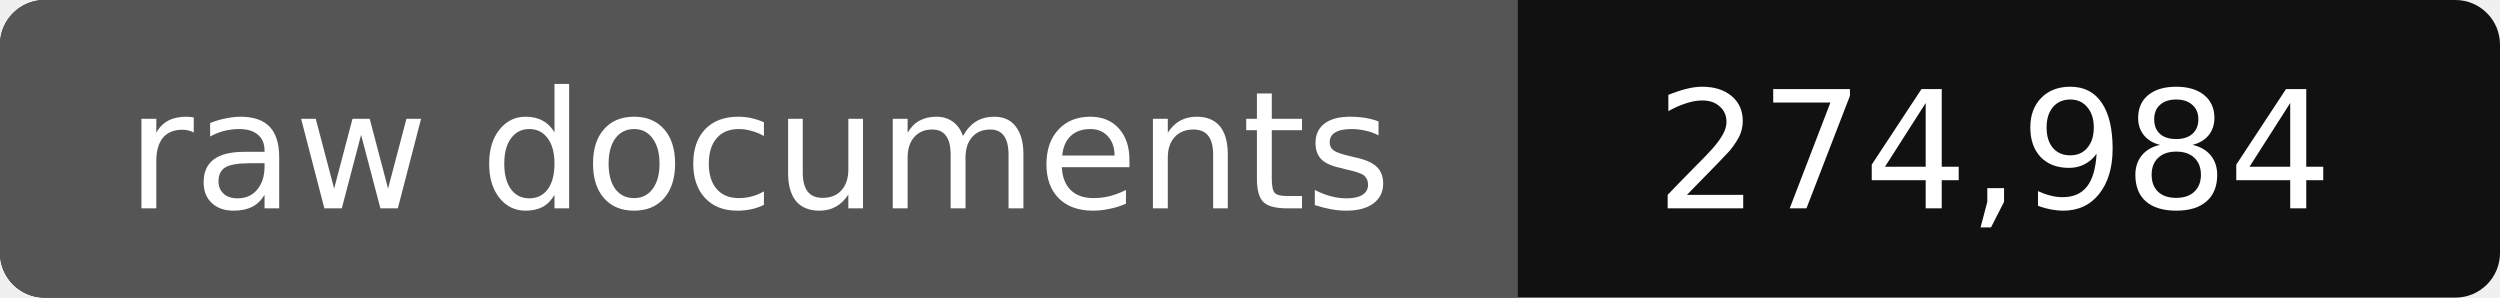
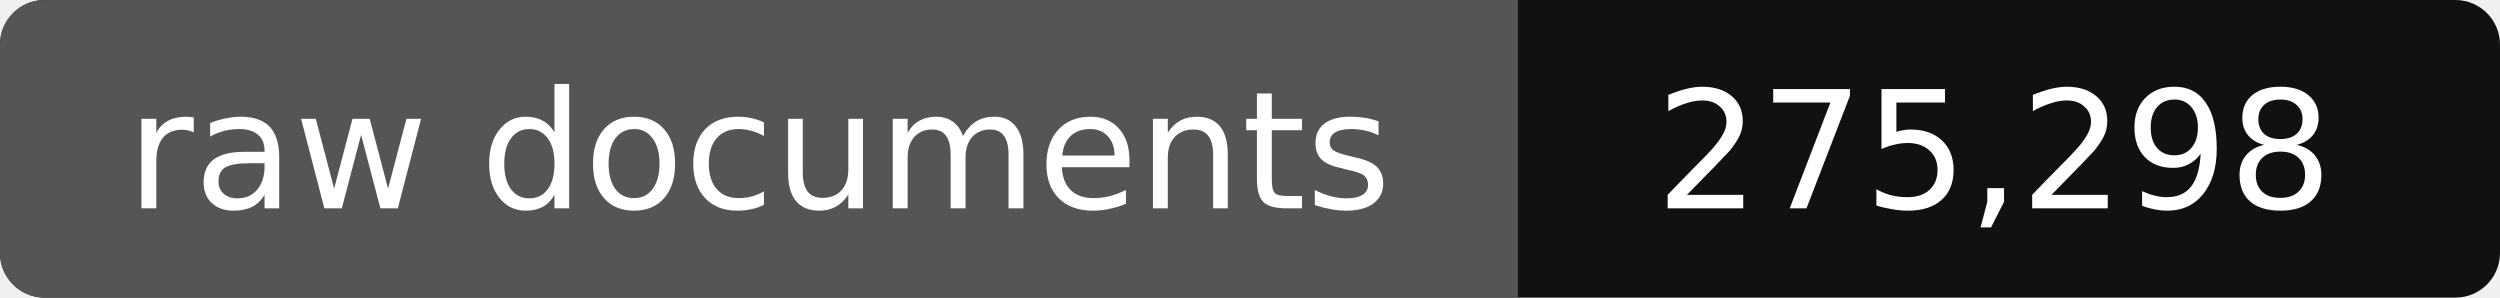
- <svg xmlns="http://www.w3.org/2000/svg" width="168" height="20" role="img" aria-label="raw documents: 274,984">
+ <svg xmlns="http://www.w3.org/2000/svg" width="168" height="20" role="img" aria-label="raw documents: 275,298">
  <rect width="168" height="20" rx="3" fill="#111" />
  <path fill="#555" d="M3 0h99v20H3a3 3 0 0 1-3-3V3a3 3 0 0 1 3-3z" />
  <g fill="#fff" text-anchor="middle" font-family="Verdana,DejaVu Sans,sans-serif" font-size="11">
    <text x="51" y="14">raw documents</text>
-     <text x="134" y="14">274,984</text>
+     <text x="134" y="14">275,298</text>
  </g>
</svg>
